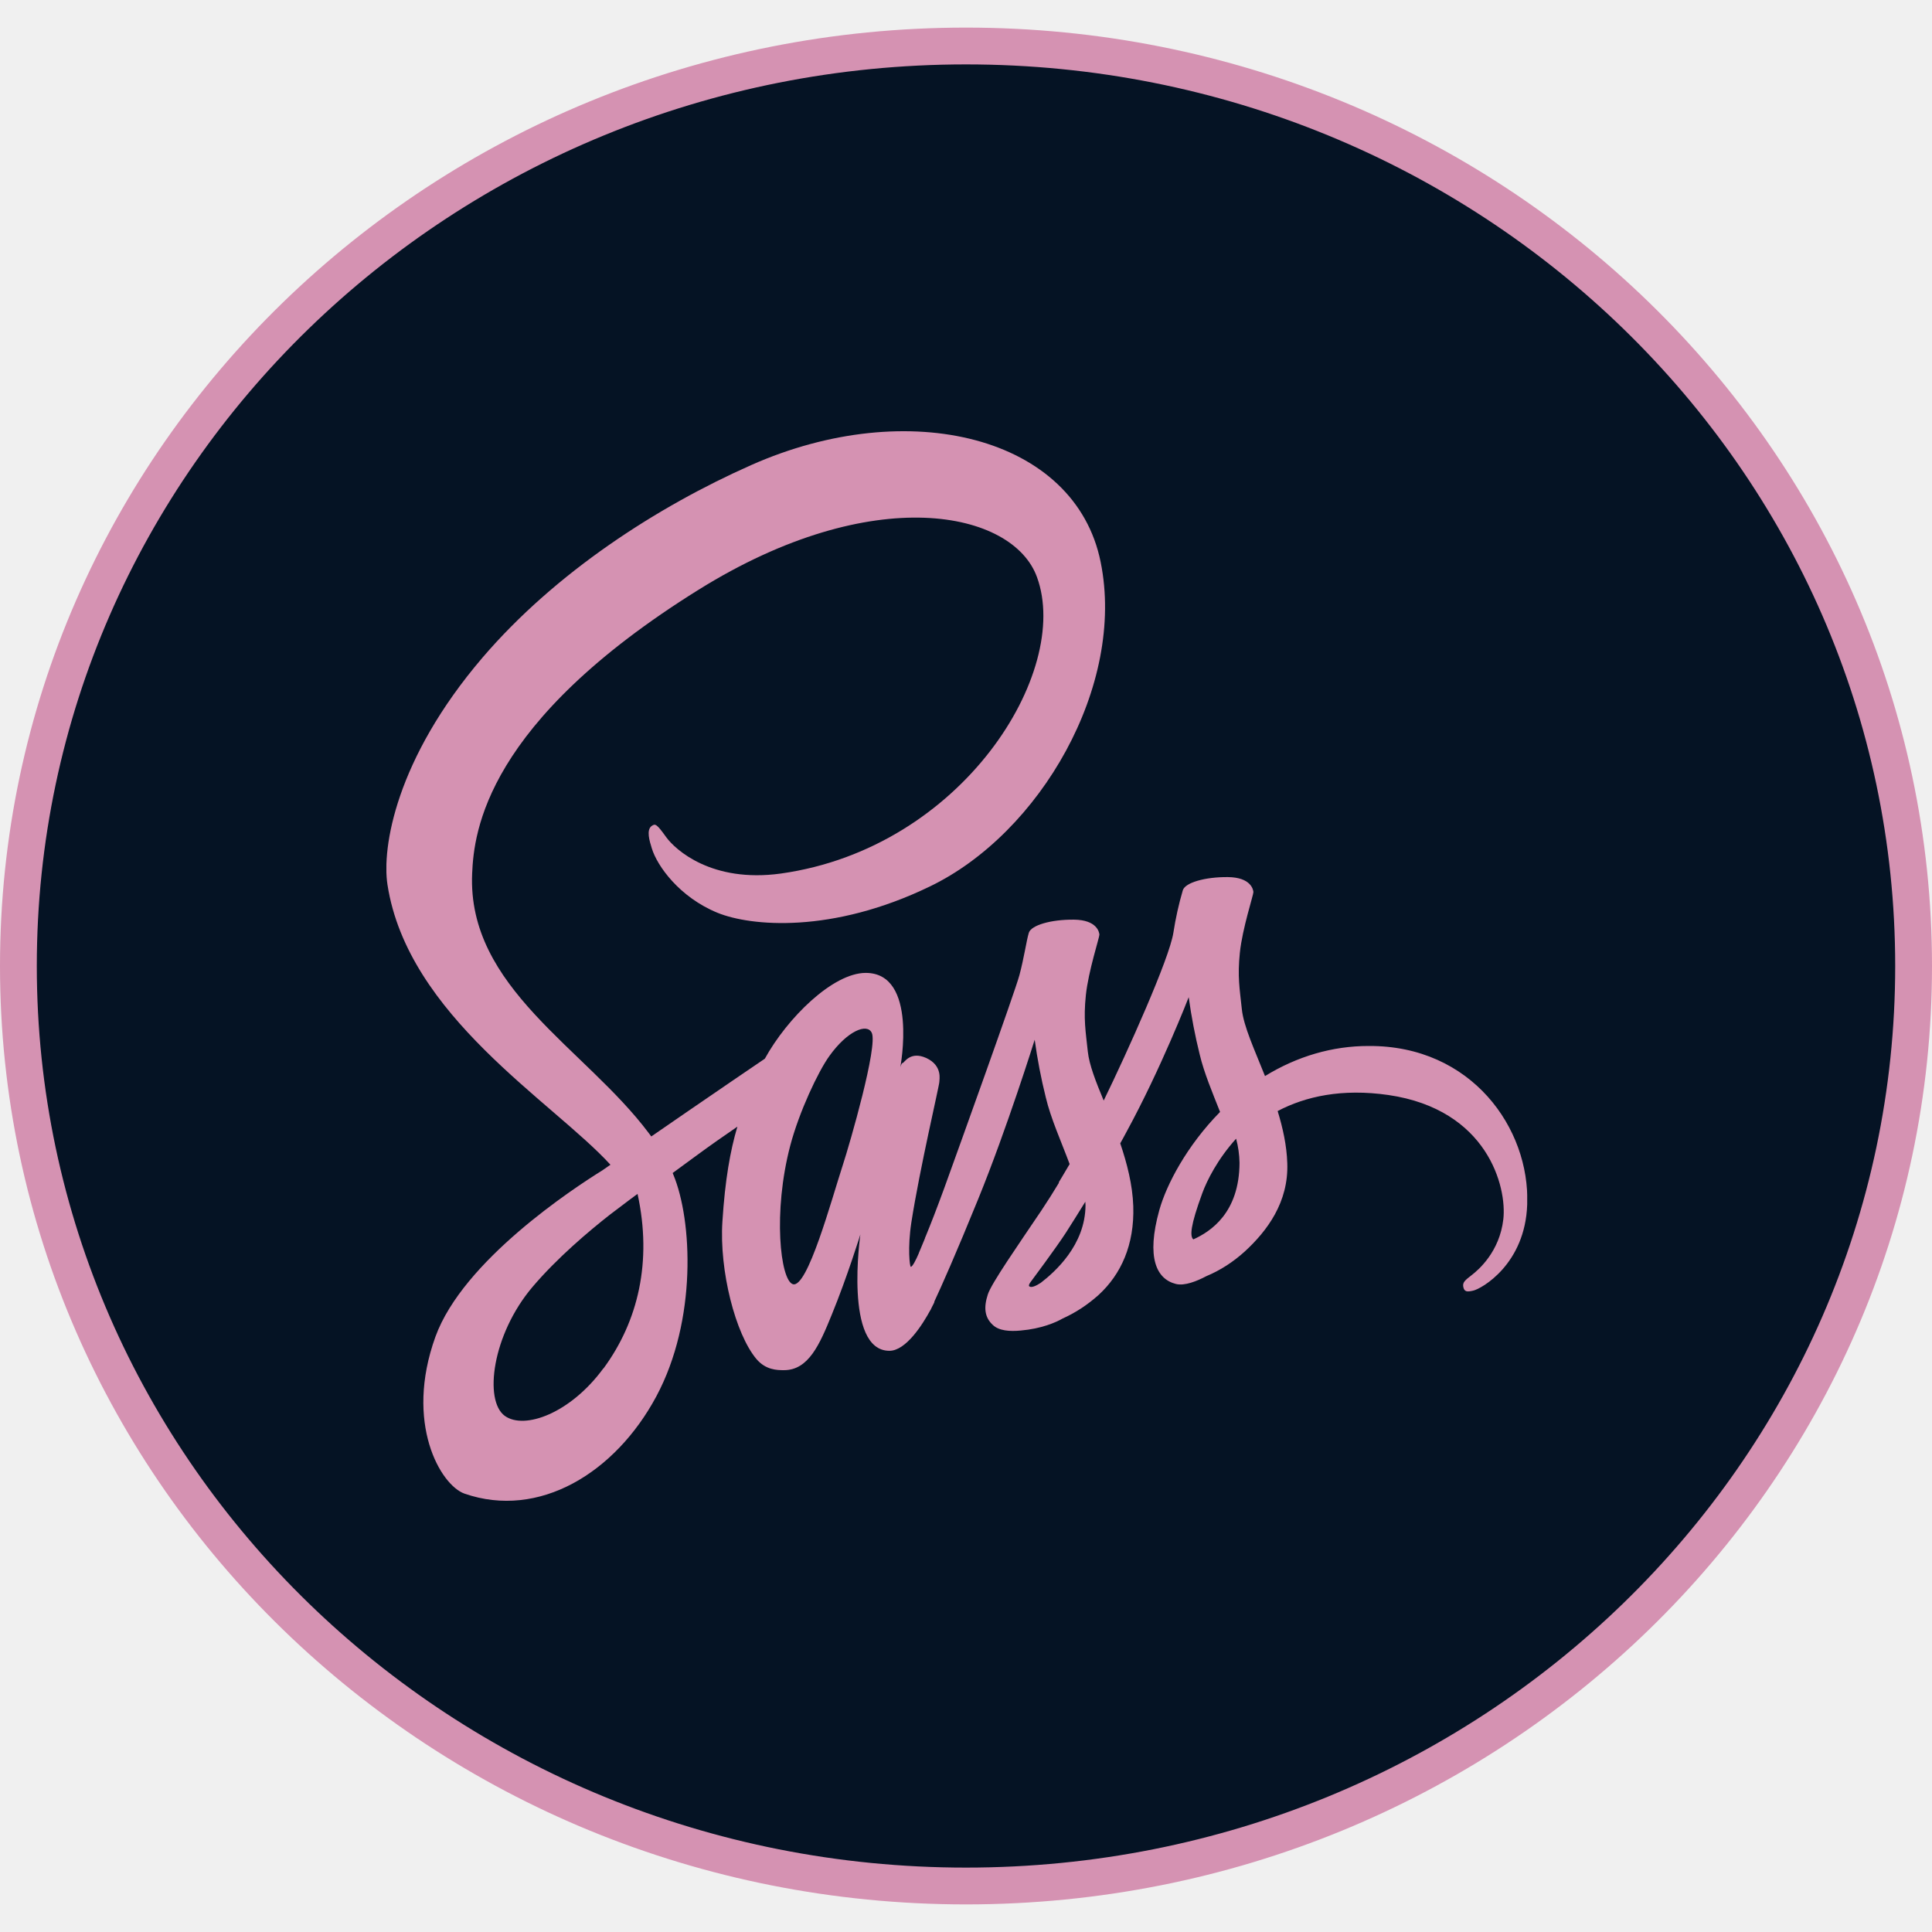
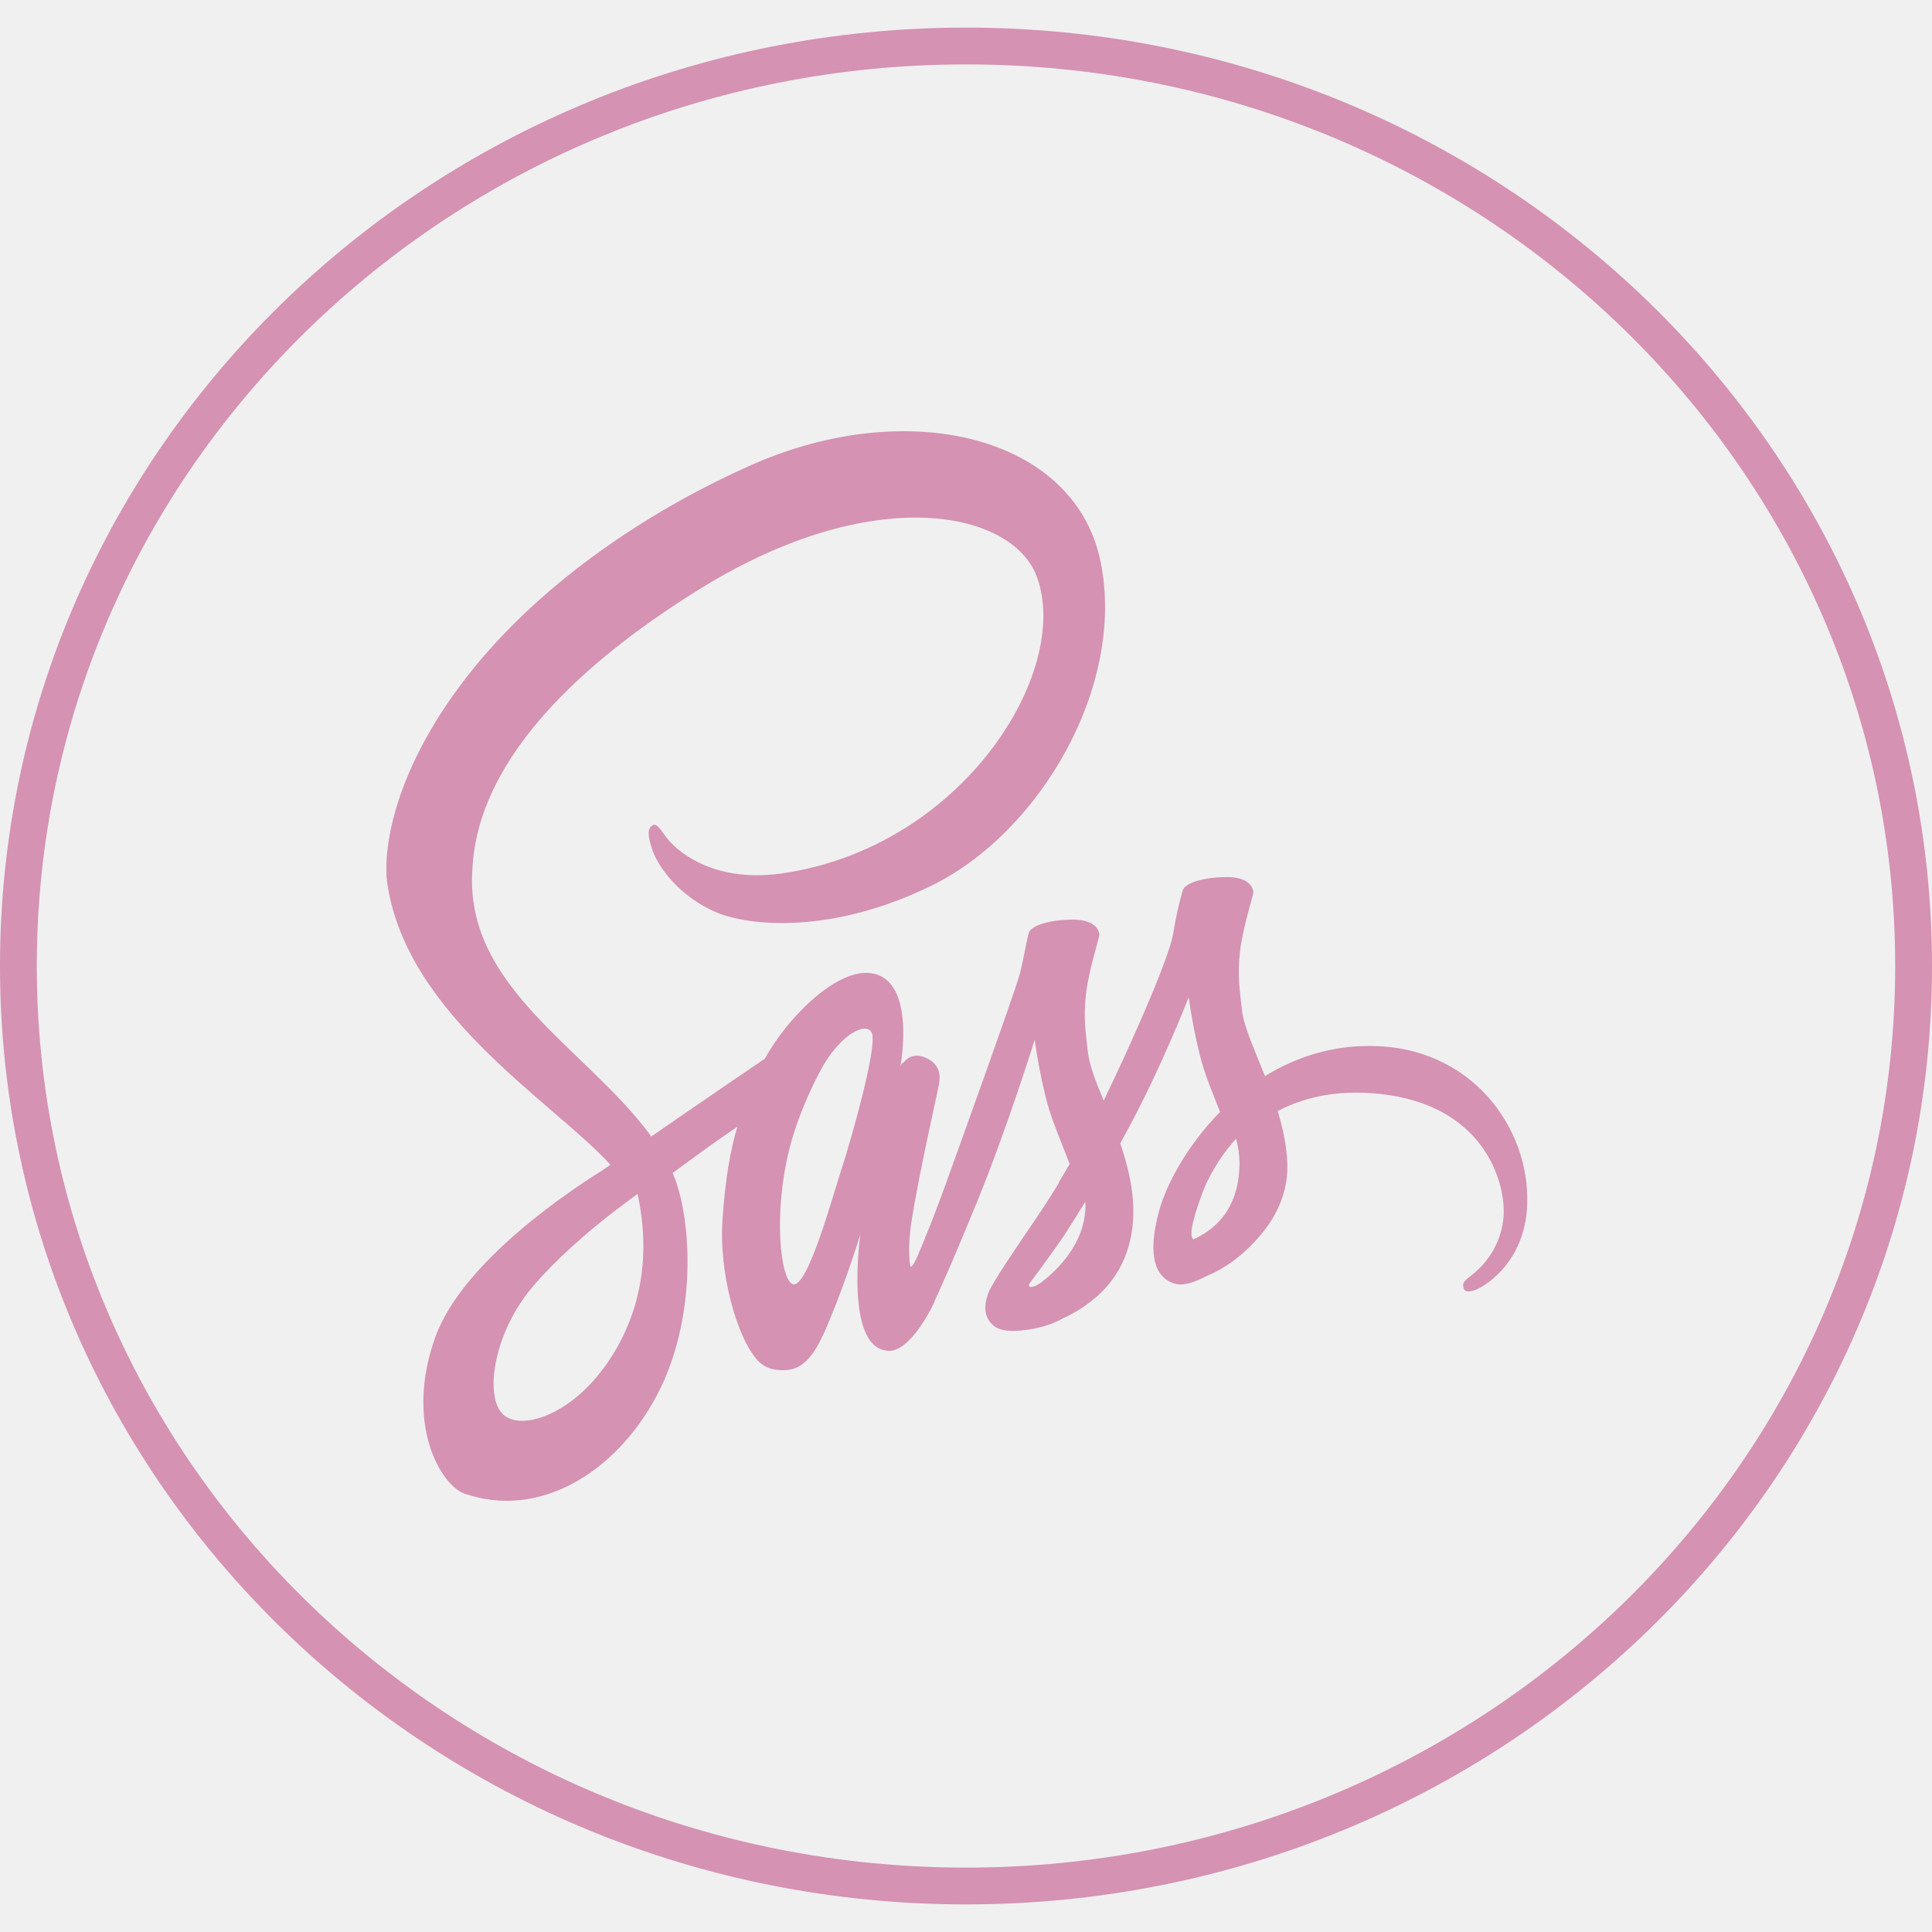
<svg xmlns="http://www.w3.org/2000/svg" width="70" height="70" viewBox="0 0 105 102" fill="none">
-   <path d="M104 51C104 78.587 80.97 101 52.5 101C24.03 101 1 78.587 1 51C1 23.413 24.03 1 52.5 1C80.97 1 104 23.413 104 51Z" fill="#051324" stroke="#D592B2" stroke-width="2" />
+   <path d="M104 51C104 78.587 80.97 101 52.5 101C24.03 101 1 78.587 1 51C1 23.413 24.03 1 52.5 1C80.97 1 104 23.413 104 51Z" fill="none" stroke="#D592B2" stroke-width="2" />
  <g clip-path="url(#clip0_34_102)">
    <path d="M50.237 65.882C50.208 65.955 50.179 66.016 50.237 65.882ZM74.368 55.347C72.42 55.347 70.498 55.906 68.75 56.982C68.178 55.541 67.587 54.282 67.49 53.337C67.374 52.235 67.248 51.581 67.384 50.273C67.519 48.966 68.13 47.113 68.12 46.98C68.11 46.846 67.984 46.181 66.735 46.168C65.485 46.156 64.41 46.471 64.284 46.883C64.063 47.635 63.891 48.409 63.77 49.196C63.548 50.612 61.271 55.674 59.983 58.314C59.556 57.285 59.198 56.377 59.12 55.65C59.004 54.548 58.878 53.894 59.014 52.586C59.15 51.279 59.76 49.426 59.75 49.293C59.74 49.159 59.614 48.493 58.365 48.481C57.115 48.469 56.04 48.784 55.914 49.196C55.788 49.607 55.652 50.576 55.4 51.509C55.148 52.441 52.116 60.869 51.322 63.061C50.915 64.175 50.566 65.071 50.315 65.677C50.276 65.773 50.247 65.834 50.227 65.882C50.256 65.822 50.276 65.761 50.276 65.785C50.063 66.306 49.937 66.597 49.937 66.597V66.609C49.772 66.996 49.588 67.348 49.501 67.348C49.443 67.348 49.317 66.331 49.53 64.938C49.985 62.007 51.06 57.454 51.051 57.297C51.041 57.212 51.254 56.425 50.343 56.001C49.462 55.602 49.142 56.268 49.065 56.268C48.987 56.268 48.929 56.51 48.929 56.51C48.929 56.51 49.908 51.375 47.05 51.375C45.267 51.375 42.787 53.822 41.567 56.038C40.801 56.558 39.145 57.684 37.401 58.883C36.733 59.343 36.045 59.816 35.396 60.264C35.347 60.203 35.309 60.143 35.26 60.082C31.792 55.456 25.389 52.187 25.66 45.975C25.757 43.71 26.386 37.764 37.973 30.547C47.466 24.638 55.061 26.261 56.359 29.869C58.239 35.016 52.3 44.594 42.438 45.975C38.68 46.495 36.703 44.679 36.209 44.001C35.696 43.286 35.618 43.25 35.425 43.383C35.105 43.601 35.309 44.231 35.425 44.606C35.715 45.563 36.926 47.258 38.99 48.106C40.801 48.844 45.209 49.256 50.537 46.677C56.524 43.795 61.184 35.766 59.818 29.046C58.442 22.216 49.385 19.976 40.821 23.778C35.715 26.043 30.194 29.603 26.222 34.241C21.504 39.763 20.748 44.57 21.058 46.58C22.163 53.712 30.029 58.362 33.177 61.801C33.022 61.91 32.877 62.007 32.741 62.104C31.162 63.085 25.166 67.009 23.664 71.15C21.969 75.848 23.945 79.215 25.243 79.675C29.293 81.08 33.439 78.549 35.667 74.395C37.895 70.242 37.624 64.817 36.597 62.346C36.587 62.31 36.568 62.286 36.558 62.25C36.965 61.947 37.382 61.644 37.798 61.341C38.602 60.748 39.387 60.203 40.075 59.731C39.687 61.039 39.406 62.613 39.261 64.889C39.087 67.553 39.968 71.005 41.111 72.361C41.615 72.954 42.225 72.966 42.603 72.966C43.94 72.966 44.541 71.586 45.209 69.939C46.033 67.929 46.759 65.592 46.759 65.592C46.759 65.592 45.849 71.913 48.338 71.913C49.249 71.913 50.16 70.448 50.566 69.697V69.709C50.566 69.709 50.586 69.66 50.634 69.564C50.731 69.382 50.779 69.273 50.779 69.273V69.237C51.148 68.45 51.952 66.645 53.163 63.666C54.732 59.816 56.233 55.008 56.233 55.008C56.379 56.065 56.579 57.109 56.834 58.132C57.105 59.283 57.677 60.542 58.132 61.765C57.764 62.395 57.541 62.758 57.541 62.758C57.542 62.767 57.545 62.776 57.551 62.782C57.26 63.267 56.931 63.788 56.592 64.296C55.352 66.137 53.88 68.244 53.686 68.849C53.453 69.564 53.511 70.097 53.957 70.508C54.286 70.823 54.868 70.871 55.478 70.811C56.592 70.714 57.377 70.375 57.755 70.157C58.451 69.845 59.11 69.413 59.711 68.873C60.922 67.759 61.658 66.161 61.591 64.054C61.552 62.891 61.252 61.729 60.883 60.639C60.99 60.445 61.106 60.239 61.213 60.034C63.121 56.534 64.603 52.695 64.603 52.695C64.749 53.752 64.949 54.796 65.204 55.819C65.437 56.8 65.892 57.878 66.308 58.932C64.507 60.76 63.393 62.879 63.005 64.272C62.288 66.851 62.85 68.014 63.906 68.28C64.381 68.401 65.059 68.123 65.563 67.856C66.311 67.545 67.017 67.091 67.655 66.512C68.866 65.398 70.038 63.836 69.961 61.717C69.932 60.76 69.719 59.803 69.438 58.883C70.959 58.084 72.935 57.648 75.454 58.011C80.85 58.798 81.905 63.013 81.702 64.768C81.499 66.524 80.365 67.505 79.987 67.796C79.609 68.086 79.493 68.195 79.522 68.413C79.571 68.728 79.745 68.716 80.065 68.643C80.51 68.546 82.894 67.214 83 63.957C83.155 59.84 79.987 55.311 74.378 55.347H74.368ZM32.79 72.87C31.007 75.303 28.508 76.224 27.433 75.449C26.29 74.613 26.745 71.029 28.944 68.438C30.281 66.863 32.005 65.41 33.148 64.514C33.41 64.32 33.788 64.03 34.253 63.678C34.33 63.618 34.369 63.594 34.369 63.594C34.456 63.521 34.553 63.461 34.65 63.388C35.454 67.069 34.679 70.314 32.8 72.87H32.79ZM45.81 61.801C45.19 63.703 43.882 68.546 43.088 68.292C42.41 68.074 41.993 64.381 42.952 60.748C43.436 58.919 44.463 56.74 45.074 55.892C46.052 54.524 47.127 54.088 47.379 54.633C47.718 55.347 46.197 60.615 45.81 61.801ZM56.563 68.219C56.301 68.389 56.059 68.498 55.943 68.413C55.856 68.353 56.05 68.123 56.05 68.123C56.05 68.123 57.396 66.318 57.929 65.495C58.239 65.01 58.597 64.441 58.985 63.812C58.985 63.872 58.995 63.933 58.995 64.005C58.985 66.173 57.319 67.638 56.563 68.219ZM64.855 65.858C64.662 65.689 64.691 65.12 65.34 63.352C65.592 62.661 66.173 61.499 67.18 60.385C67.294 60.806 67.357 61.248 67.365 61.693C67.355 64.417 65.795 65.434 64.855 65.858Z" fill="#D592B2" />
  </g>
  <defs>
    <clipPath id="clip0_34_102">
      <rect width="62" height="62" fill="white" transform="translate(21 20)" />
    </clipPath>
  </defs>
</svg>
